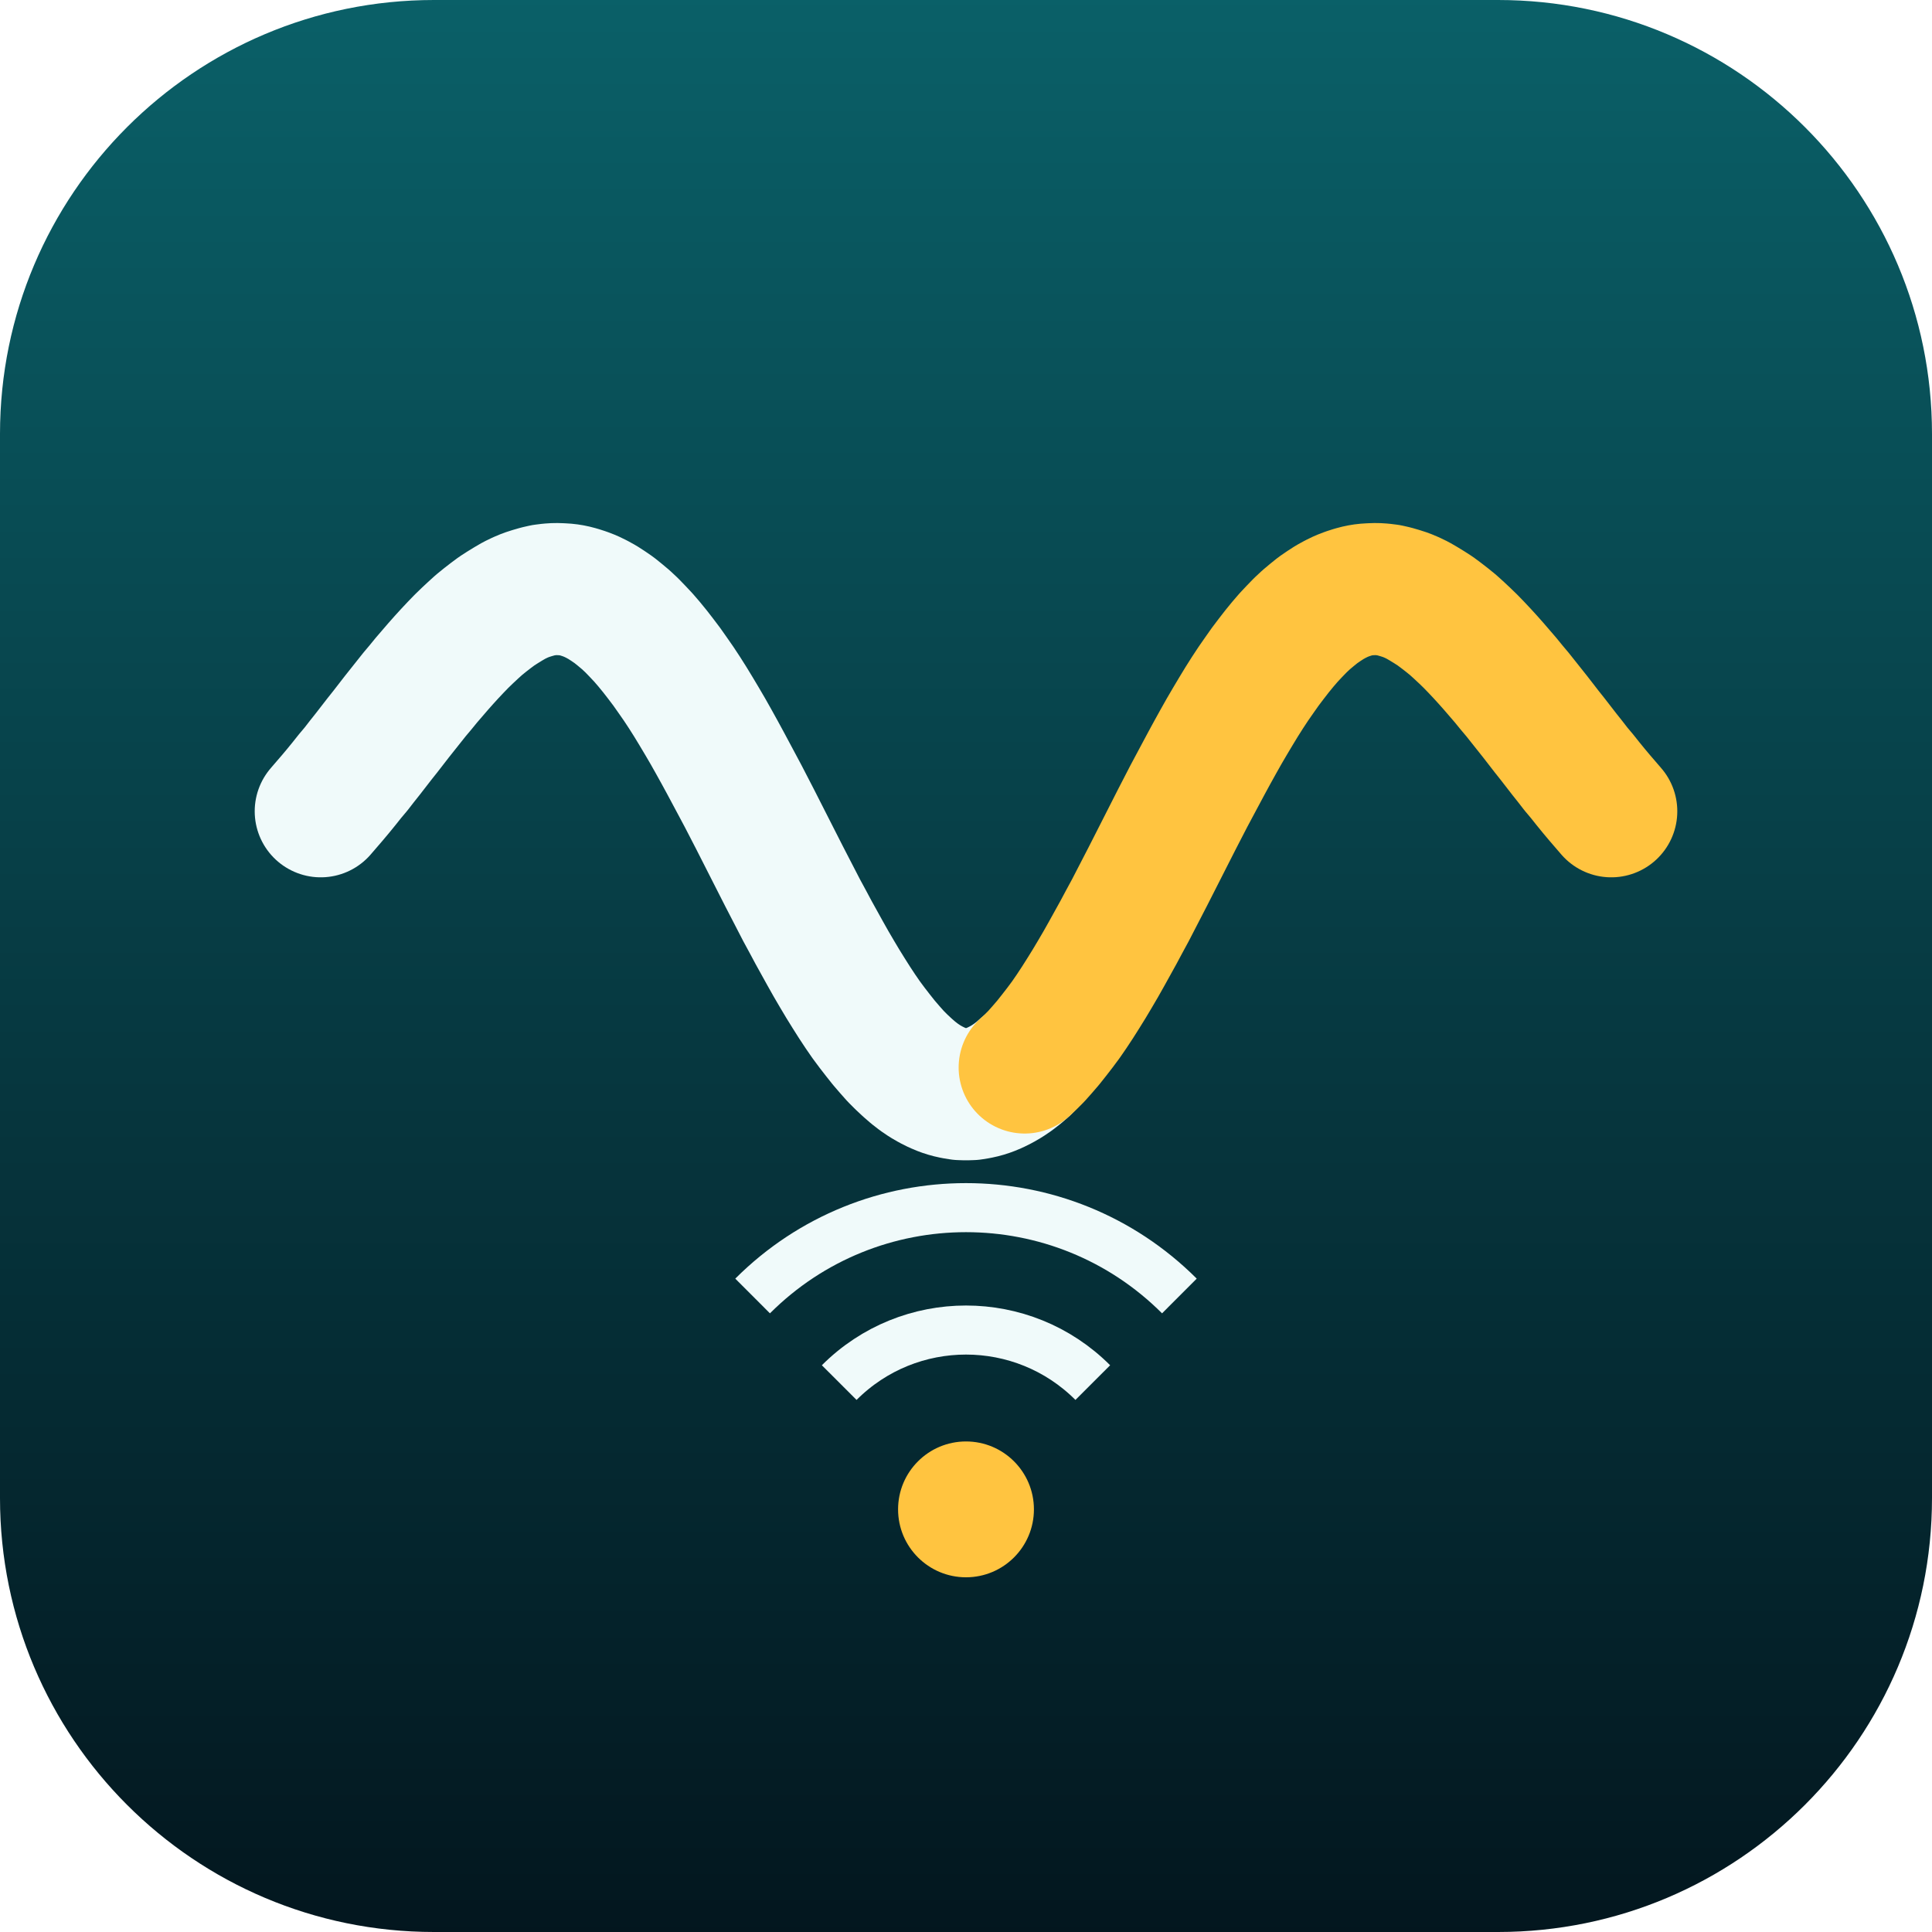
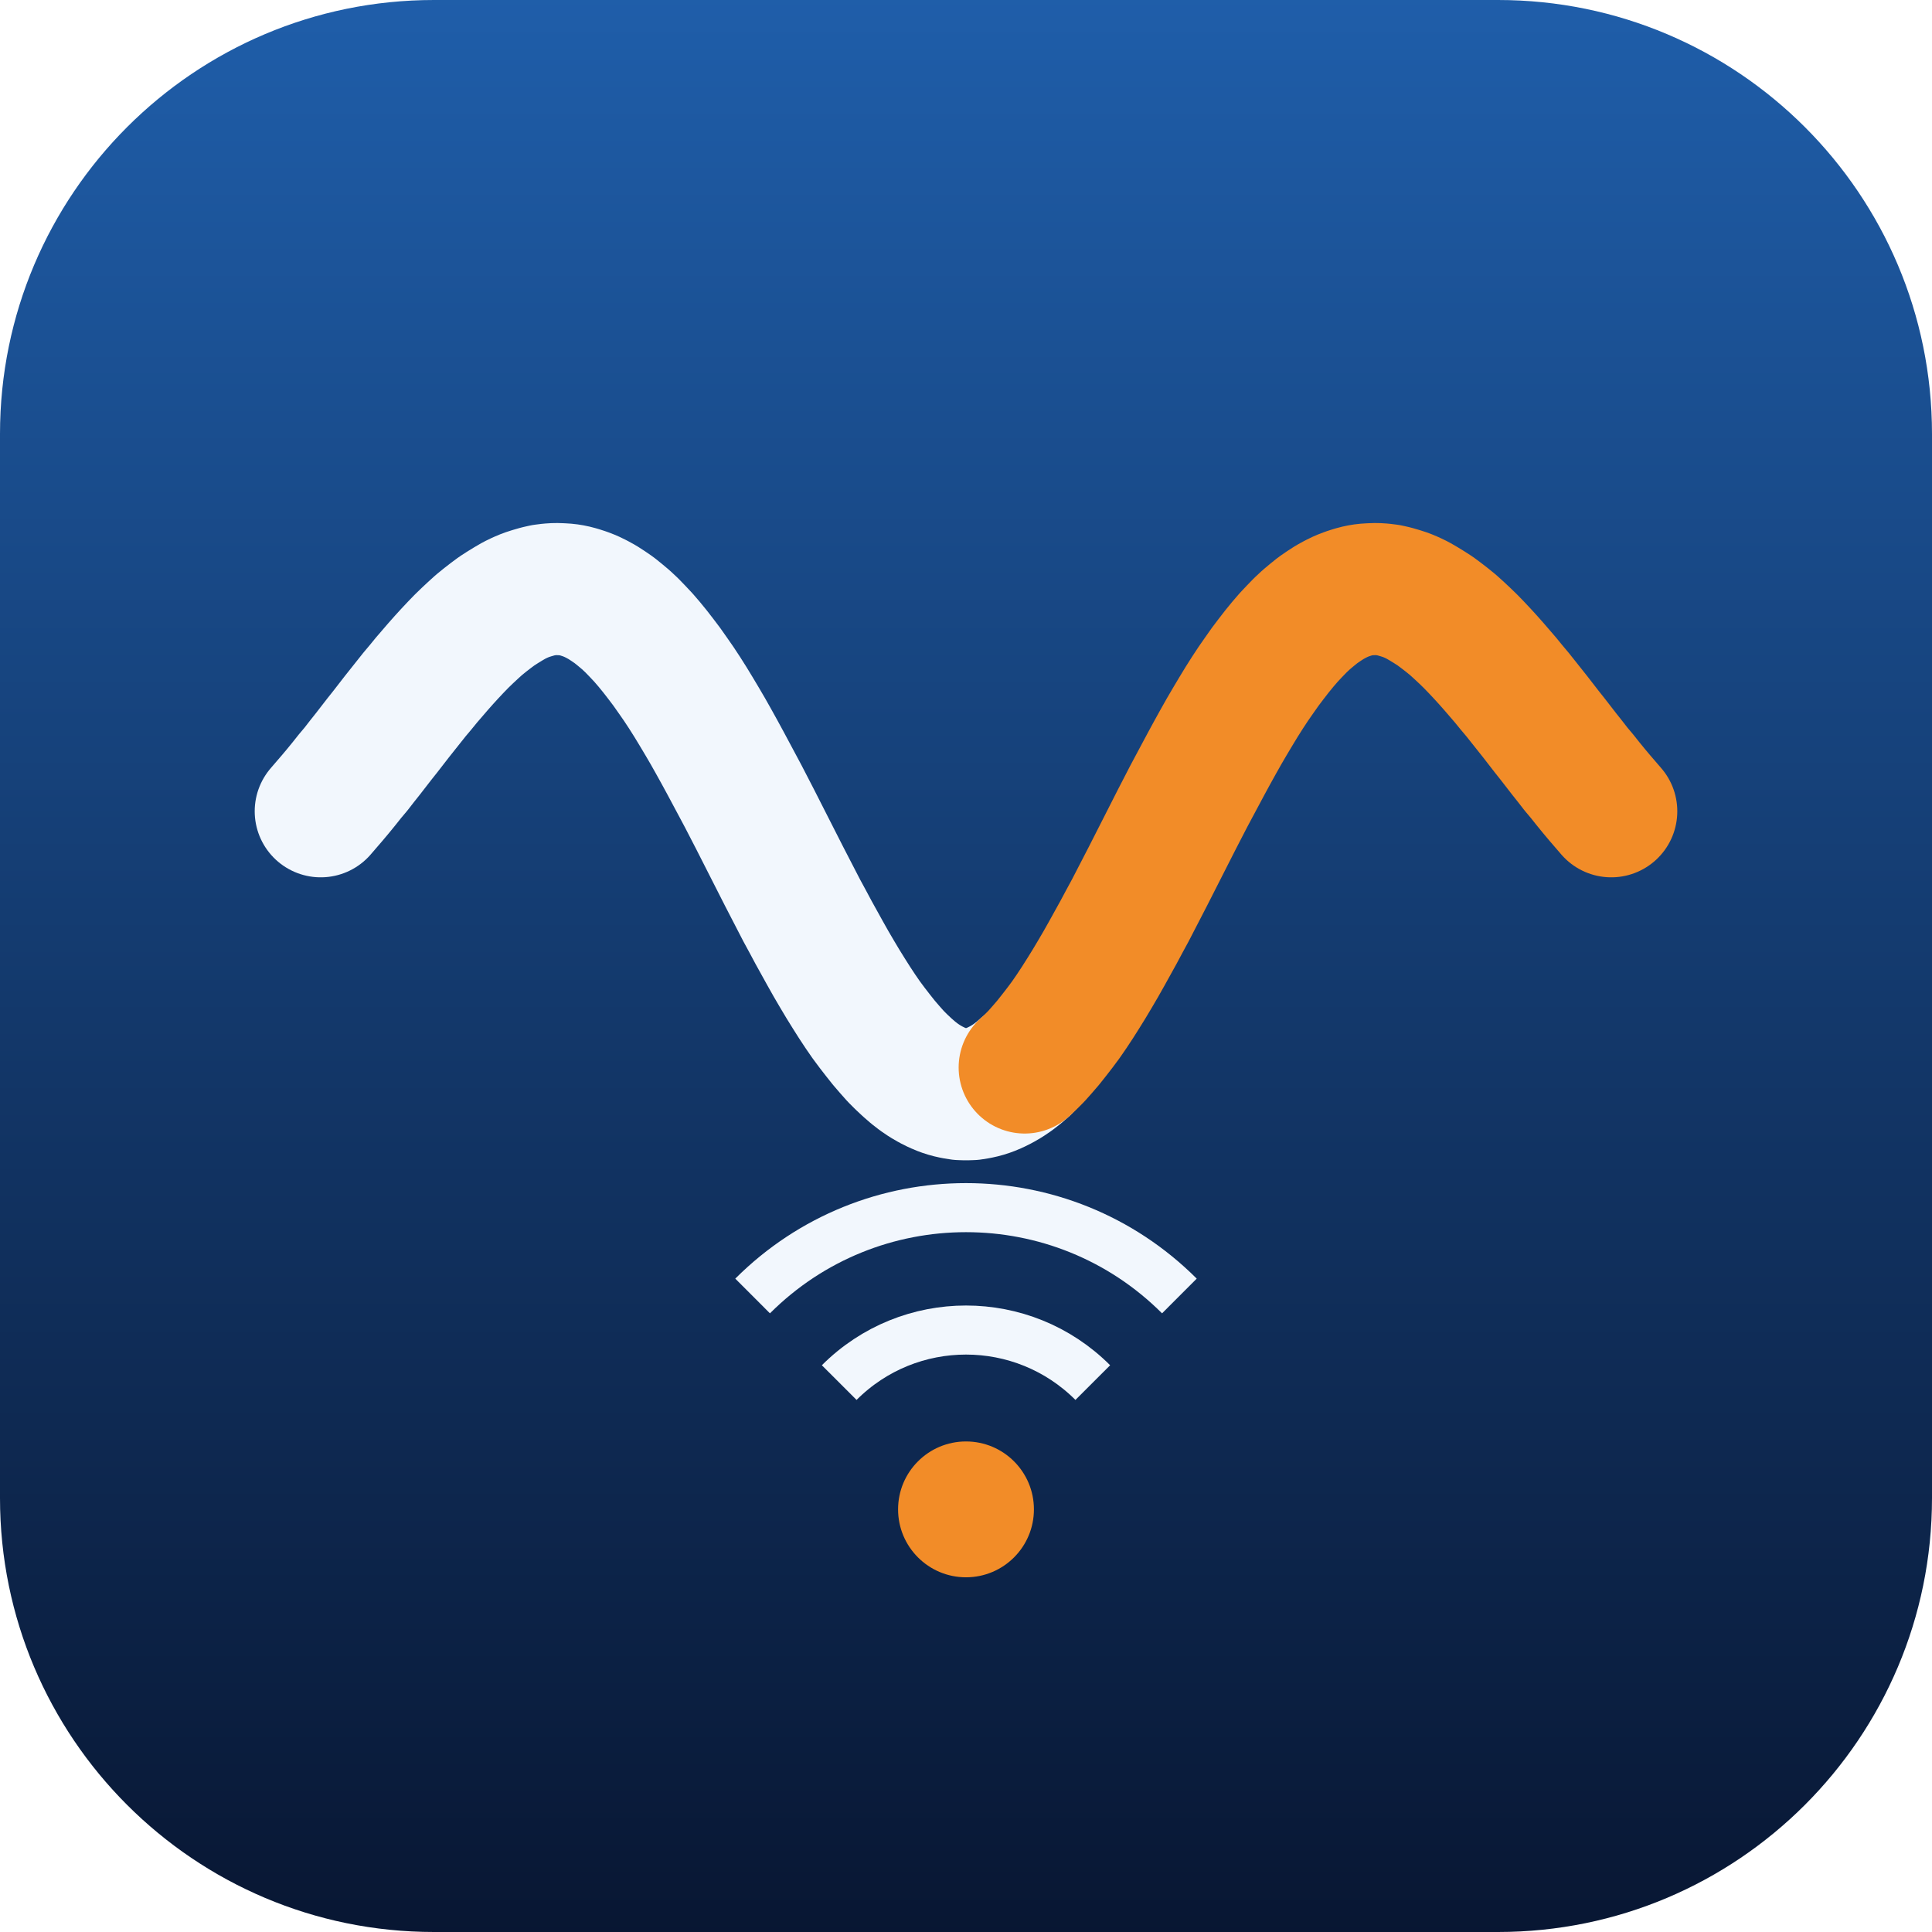
<svg xmlns="http://www.w3.org/2000/svg" viewBox="0 0 1024 1024" width="512" height="512">
  <defs>
    <linearGradient id="tile" x1="0" y1="0" x2="0" y2="1">
-       <stop offset="0" stop-color="rgb(10, 96, 104)" />
-       <stop offset="1" stop-color="rgb(3, 22, 30)" />
+       <stop offset="0" stop-color="rgb(31, 94, 170)" />
+       <stop offset="1" stop-color="rgb(8, 22, 50)" />
    </linearGradient>
  </defs>
  <rect width="1024" height="1024" rx="230" fill="url(#tile)" />
-   <polyline points="170.0,430.0 173.1,426.4 176.2,422.8 179.3,419.1 182.4,415.3 185.5,411.4 188.7,407.6 191.8,403.6 194.9,399.7 198.0,395.7 201.1,391.7 204.2,387.8 207.3,383.8 210.4,379.8 213.5,375.9 216.6,372.0 219.7,368.1 222.9,364.3 226.0,360.5 229.1,356.9 232.2,353.3 235.3,349.8 238.4,346.4 241.5,343.1 244.6,339.9 247.7,336.9 250.8,334.0 253.9,331.2 257.1,328.6 260.2,326.2 263.3,323.9 266.4,321.9 269.5,320.0 272.6,318.2 275.7,316.7 278.8,315.4 281.9,314.4 285.0,313.5 288.1,312.8 291.3,312.4 294.4,312.2 297.5,312.3 300.6,312.5 303.7,313.0 306.8,313.8 309.9,314.8 313.0,316.0 316.1,317.5 319.2,319.2 322.3,321.2 325.5,323.4 328.6,325.9 331.7,328.5 334.8,331.4 337.9,334.6 341.0,337.9 344.1,341.5 347.2,345.3 350.3,349.3 353.4,353.4 356.5,357.8 359.7,362.4 362.8,367.1 365.9,372.0 369.0,377.1 372.1,382.3 375.2,387.6 378.3,393.1 381.4,398.7 384.5,404.4 387.6,410.2 390.7,416.0 393.9,422.0 397.0,428.0 400.1,434.0 403.2,440.1 406.3,446.2 409.4,452.3 412.5,458.4 415.6,464.5 418.7,470.5 421.8,476.5 424.9,482.5 428.1,488.4 431.2,494.2 434.3,499.8 437.4,505.4 440.5,510.9 443.6,516.2 446.7,521.4 449.8,526.4 452.9,531.3 456.0,536.0 459.1,540.5 462.3,544.8 465.4,548.8 468.5,552.7 471.6,556.3 474.7,559.8 477.8,562.9 480.9,565.8 484.0,568.5 487.1,570.9 490.2,573.0 493.3,574.8 496.5,576.4 499.6,577.7 502.7,578.7 505.8,579.4 508.9,579.9 512.0,580.0 515.1,579.9 518.2,579.4 521.3,578.7 524.4,577.7 527.5,576.4 530.7,574.8 533.8,573.0 536.9,570.9 540.0,568.5 543.1,565.8" fill="none" stroke="rgb(240, 250, 250)" stroke-width="70" stroke-linecap="round" stroke-linejoin="round" />
-   <polyline points="543.1,565.8 546.2,562.9 549.3,559.8 552.4,556.3 555.5,552.7 558.6,548.8 561.7,544.8 564.9,540.5 568.0,536.0 571.1,531.3 574.2,526.4 577.3,521.4 580.4,516.2 583.5,510.9 586.6,505.4 589.7,499.8 592.8,494.2 595.9,488.4 599.1,482.5 602.2,476.5 605.3,470.5 608.4,464.5 611.5,458.4 614.6,452.3 617.7,446.2 620.8,440.1 623.9,434.0 627.0,428.0 630.1,422.0 633.3,416.0 636.4,410.2 639.5,404.4 642.6,398.7 645.7,393.1 648.8,387.6 651.9,382.3 655.0,377.1 658.1,372.0 661.2,367.1 664.3,362.4 667.5,357.8 670.6,353.4 673.7,349.3 676.8,345.3 679.9,341.5 683.0,337.9 686.1,334.6 689.2,331.4 692.3,328.5 695.4,325.9 698.5,323.4 701.7,321.2 704.8,319.2 707.9,317.5 711.0,316.0 714.1,314.8 717.2,313.8 720.3,313.0 723.4,312.5 726.5,312.3 729.6,312.2 732.7,312.4 735.9,312.8 739.0,313.5 742.1,314.4 745.2,315.4 748.3,316.7 751.4,318.2 754.5,320.0 757.6,321.9 760.7,323.9 763.8,326.2 766.9,328.6 770.1,331.2 773.2,334.0 776.3,336.9 779.4,339.9 782.5,343.1 785.6,346.4 788.7,349.8 791.8,353.3 794.9,356.9 798.0,360.5 801.1,364.3 804.3,368.1 807.4,372.0 810.5,375.9 813.6,379.8 816.7,383.8 819.8,387.8 822.9,391.7 826.0,395.7 829.1,399.7 832.2,403.6 835.3,407.6 838.5,411.4 841.6,415.3 844.7,419.1 847.8,422.8 850.9,426.4 854.0,430.0" fill="none" stroke="rgb(255, 196, 64)" stroke-width="70" stroke-linecap="round" stroke-linejoin="round" />
-   <circle cx="512" cy="800" r="36" fill="rgb(255, 196, 64)" />
-   <path d="M 444.8 732.8 A 95 95 0 0 1 579.2 732.8" fill="none" stroke="rgb(240, 250, 250)" stroke-width="26" stroke-linecap="butt" />
-   <path d="M 398.9 686.9 A 160 160 0 0 1 625.1 686.9" fill="none" stroke="rgb(240, 250, 250)" stroke-width="26" stroke-linecap="butt" />
+   <polyline points="170.0,430.0 173.1,426.4 176.2,422.8 179.3,419.1 182.4,415.3 185.5,411.4 188.7,407.6 191.8,403.6 194.9,399.7 198.0,395.7 201.1,391.7 204.2,387.8 207.3,383.8 210.4,379.8 213.5,375.9 216.6,372.0 219.7,368.1 222.9,364.3 226.0,360.5 229.1,356.9 232.2,353.3 235.3,349.8 238.4,346.4 241.5,343.1 244.6,339.9 247.7,336.9 250.8,334.0 253.9,331.2 257.1,328.6 260.2,326.2 263.3,323.9 266.4,321.9 269.5,320.0 272.6,318.2 275.7,316.7 278.8,315.4 281.9,314.4 285.0,313.5 288.1,312.8 291.3,312.4 294.4,312.2 297.5,312.3 300.6,312.5 303.7,313.0 306.8,313.8 309.9,314.8 313.0,316.0 316.1,317.5 319.2,319.2 322.3,321.2 325.5,323.4 328.6,325.9 331.7,328.5 334.8,331.4 337.9,334.6 341.0,337.9 344.1,341.5 347.2,345.3 350.3,349.3 353.4,353.4 356.5,357.8 359.7,362.4 362.8,367.1 365.9,372.0 369.0,377.1 372.1,382.3 375.2,387.6 378.3,393.1 381.4,398.7 384.5,404.4 387.6,410.2 390.7,416.0 393.9,422.0 397.0,428.0 400.1,434.0 403.2,440.1 406.3,446.2 409.4,452.3 412.5,458.4 415.6,464.5 418.7,470.5 421.8,476.5 424.9,482.5 428.1,488.4 431.2,494.2 434.3,499.8 437.4,505.4 440.5,510.9 443.6,516.2 446.7,521.4 449.8,526.4 452.9,531.3 456.0,536.0 459.1,540.5 462.3,544.8 465.4,548.8 468.5,552.7 471.6,556.3 474.7,559.8 477.8,562.9 480.9,565.8 484.0,568.5 487.1,570.9 490.2,573.0 493.3,574.8 496.5,576.4 499.6,577.7 502.7,578.7 505.8,579.4 508.9,579.9 512.0,580.0 515.1,579.9 518.2,579.4 521.3,578.7 524.4,577.7 527.5,576.4 530.7,574.8 533.8,573.0 536.9,570.9 540.0,568.5 543.1,565.8" fill="none" stroke="rgb(242, 247, 253)" stroke-width="70" stroke-linecap="round" stroke-linejoin="round" />
+   <polyline points="543.1,565.8 546.2,562.9 549.3,559.8 552.4,556.3 555.5,552.7 558.6,548.8 561.7,544.8 564.9,540.5 568.0,536.0 571.1,531.3 574.2,526.4 577.3,521.4 580.4,516.2 583.5,510.9 586.6,505.4 589.7,499.8 592.8,494.2 595.9,488.4 599.1,482.5 602.2,476.5 605.3,470.5 608.4,464.5 611.5,458.4 614.6,452.3 617.7,446.2 620.8,440.1 623.9,434.0 627.0,428.0 630.1,422.0 633.3,416.0 636.4,410.2 639.5,404.4 642.6,398.7 645.7,393.1 648.8,387.6 651.9,382.3 655.0,377.1 658.1,372.0 661.2,367.1 664.3,362.4 667.5,357.8 670.6,353.4 673.7,349.3 676.8,345.3 679.9,341.5 683.0,337.9 686.1,334.6 689.2,331.4 692.3,328.5 695.4,325.9 698.5,323.4 701.7,321.2 704.8,319.2 707.9,317.5 711.0,316.0 714.1,314.8 717.2,313.8 720.3,313.0 723.4,312.5 726.5,312.3 729.6,312.2 732.7,312.4 735.9,312.8 739.0,313.5 742.1,314.4 745.2,315.4 748.3,316.7 751.4,318.2 754.5,320.0 757.6,321.9 760.7,323.9 763.8,326.2 766.9,328.6 770.1,331.2 773.2,334.0 776.3,336.9 779.4,339.9 782.5,343.1 785.6,346.4 788.7,349.8 791.8,353.3 794.9,356.9 798.0,360.5 801.1,364.3 804.3,368.1 807.4,372.0 810.5,375.9 813.6,379.8 816.7,383.8 819.8,387.8 822.9,391.7 826.0,395.7 829.1,399.7 832.2,403.6 835.3,407.6 838.5,411.4 841.6,415.3 844.7,419.1 847.8,422.8 850.9,426.4 854.0,430.0" fill="none" stroke="rgb(242, 140, 40)" stroke-width="70" stroke-linecap="round" stroke-linejoin="round" />
+   <circle cx="512" cy="800" r="36" fill="rgb(242, 140, 40)" />
+   <path d="M 444.8 732.8 A 95 95 0 0 1 579.2 732.8" fill="none" stroke="rgb(242, 247, 253)" stroke-width="26" stroke-linecap="butt" />
+   <path d="M 398.9 686.9 A 160 160 0 0 1 625.1 686.9" fill="none" stroke="rgb(242, 247, 253)" stroke-width="26" stroke-linecap="butt" />
</svg>
